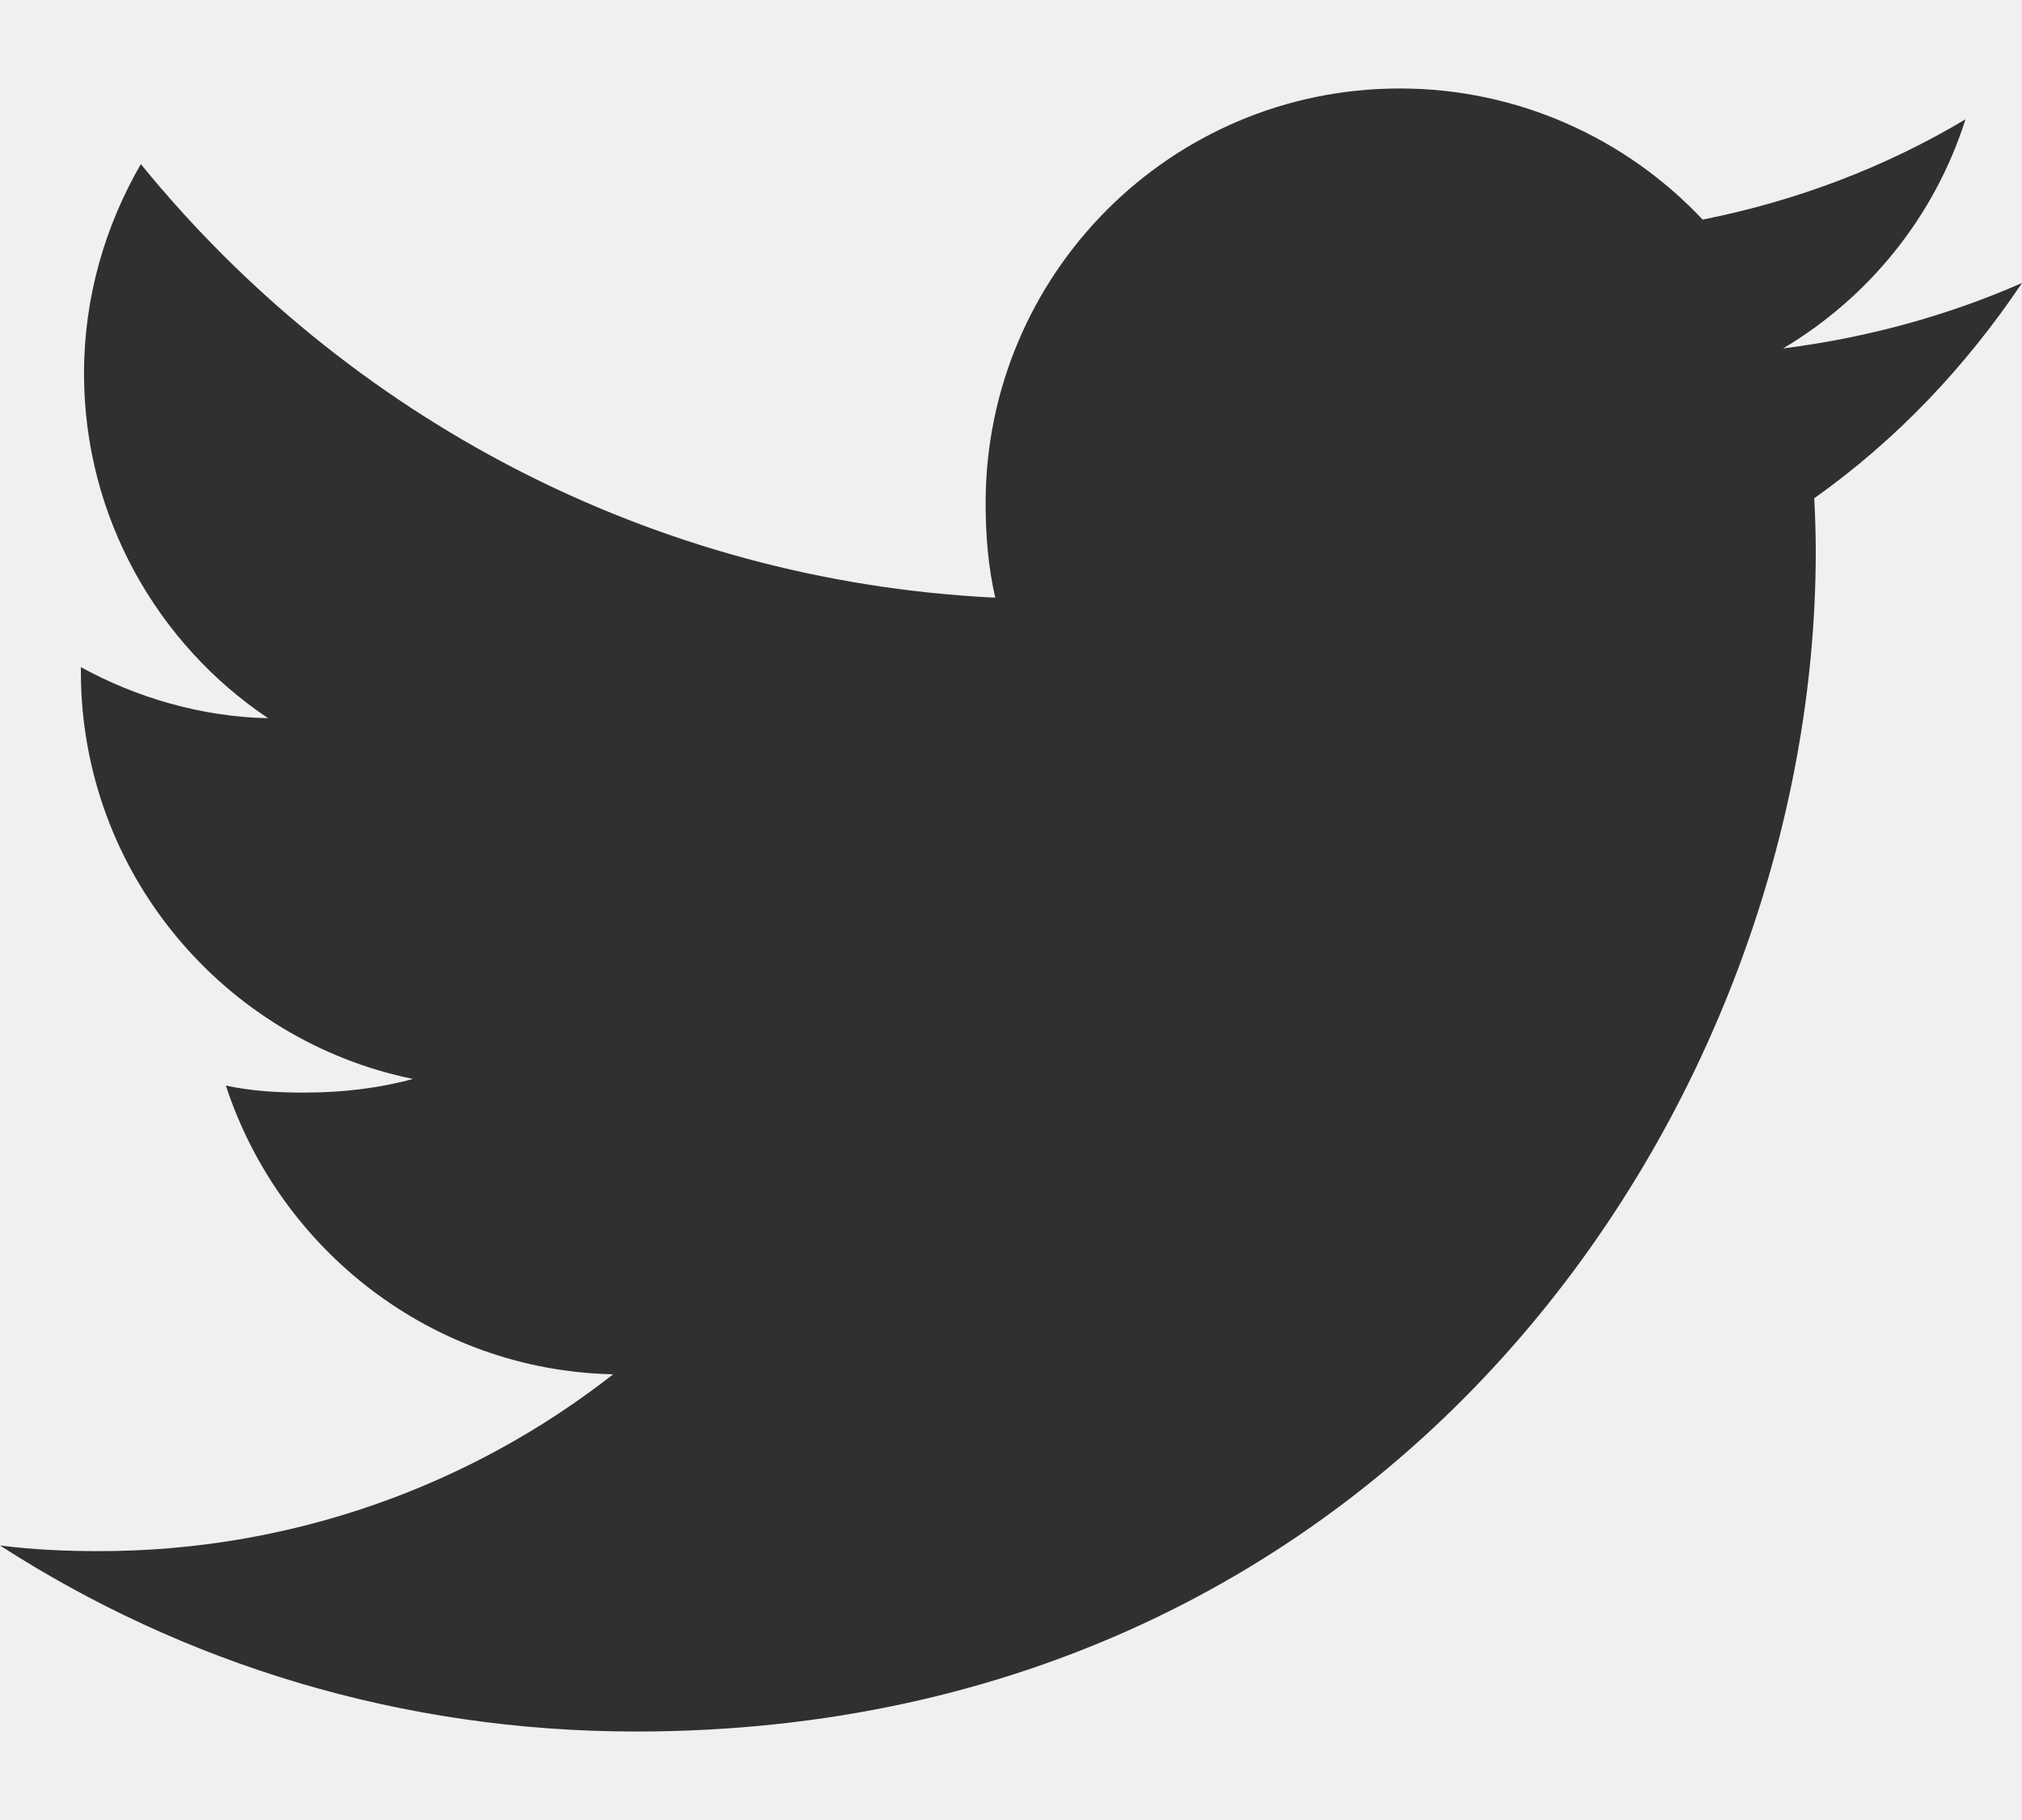
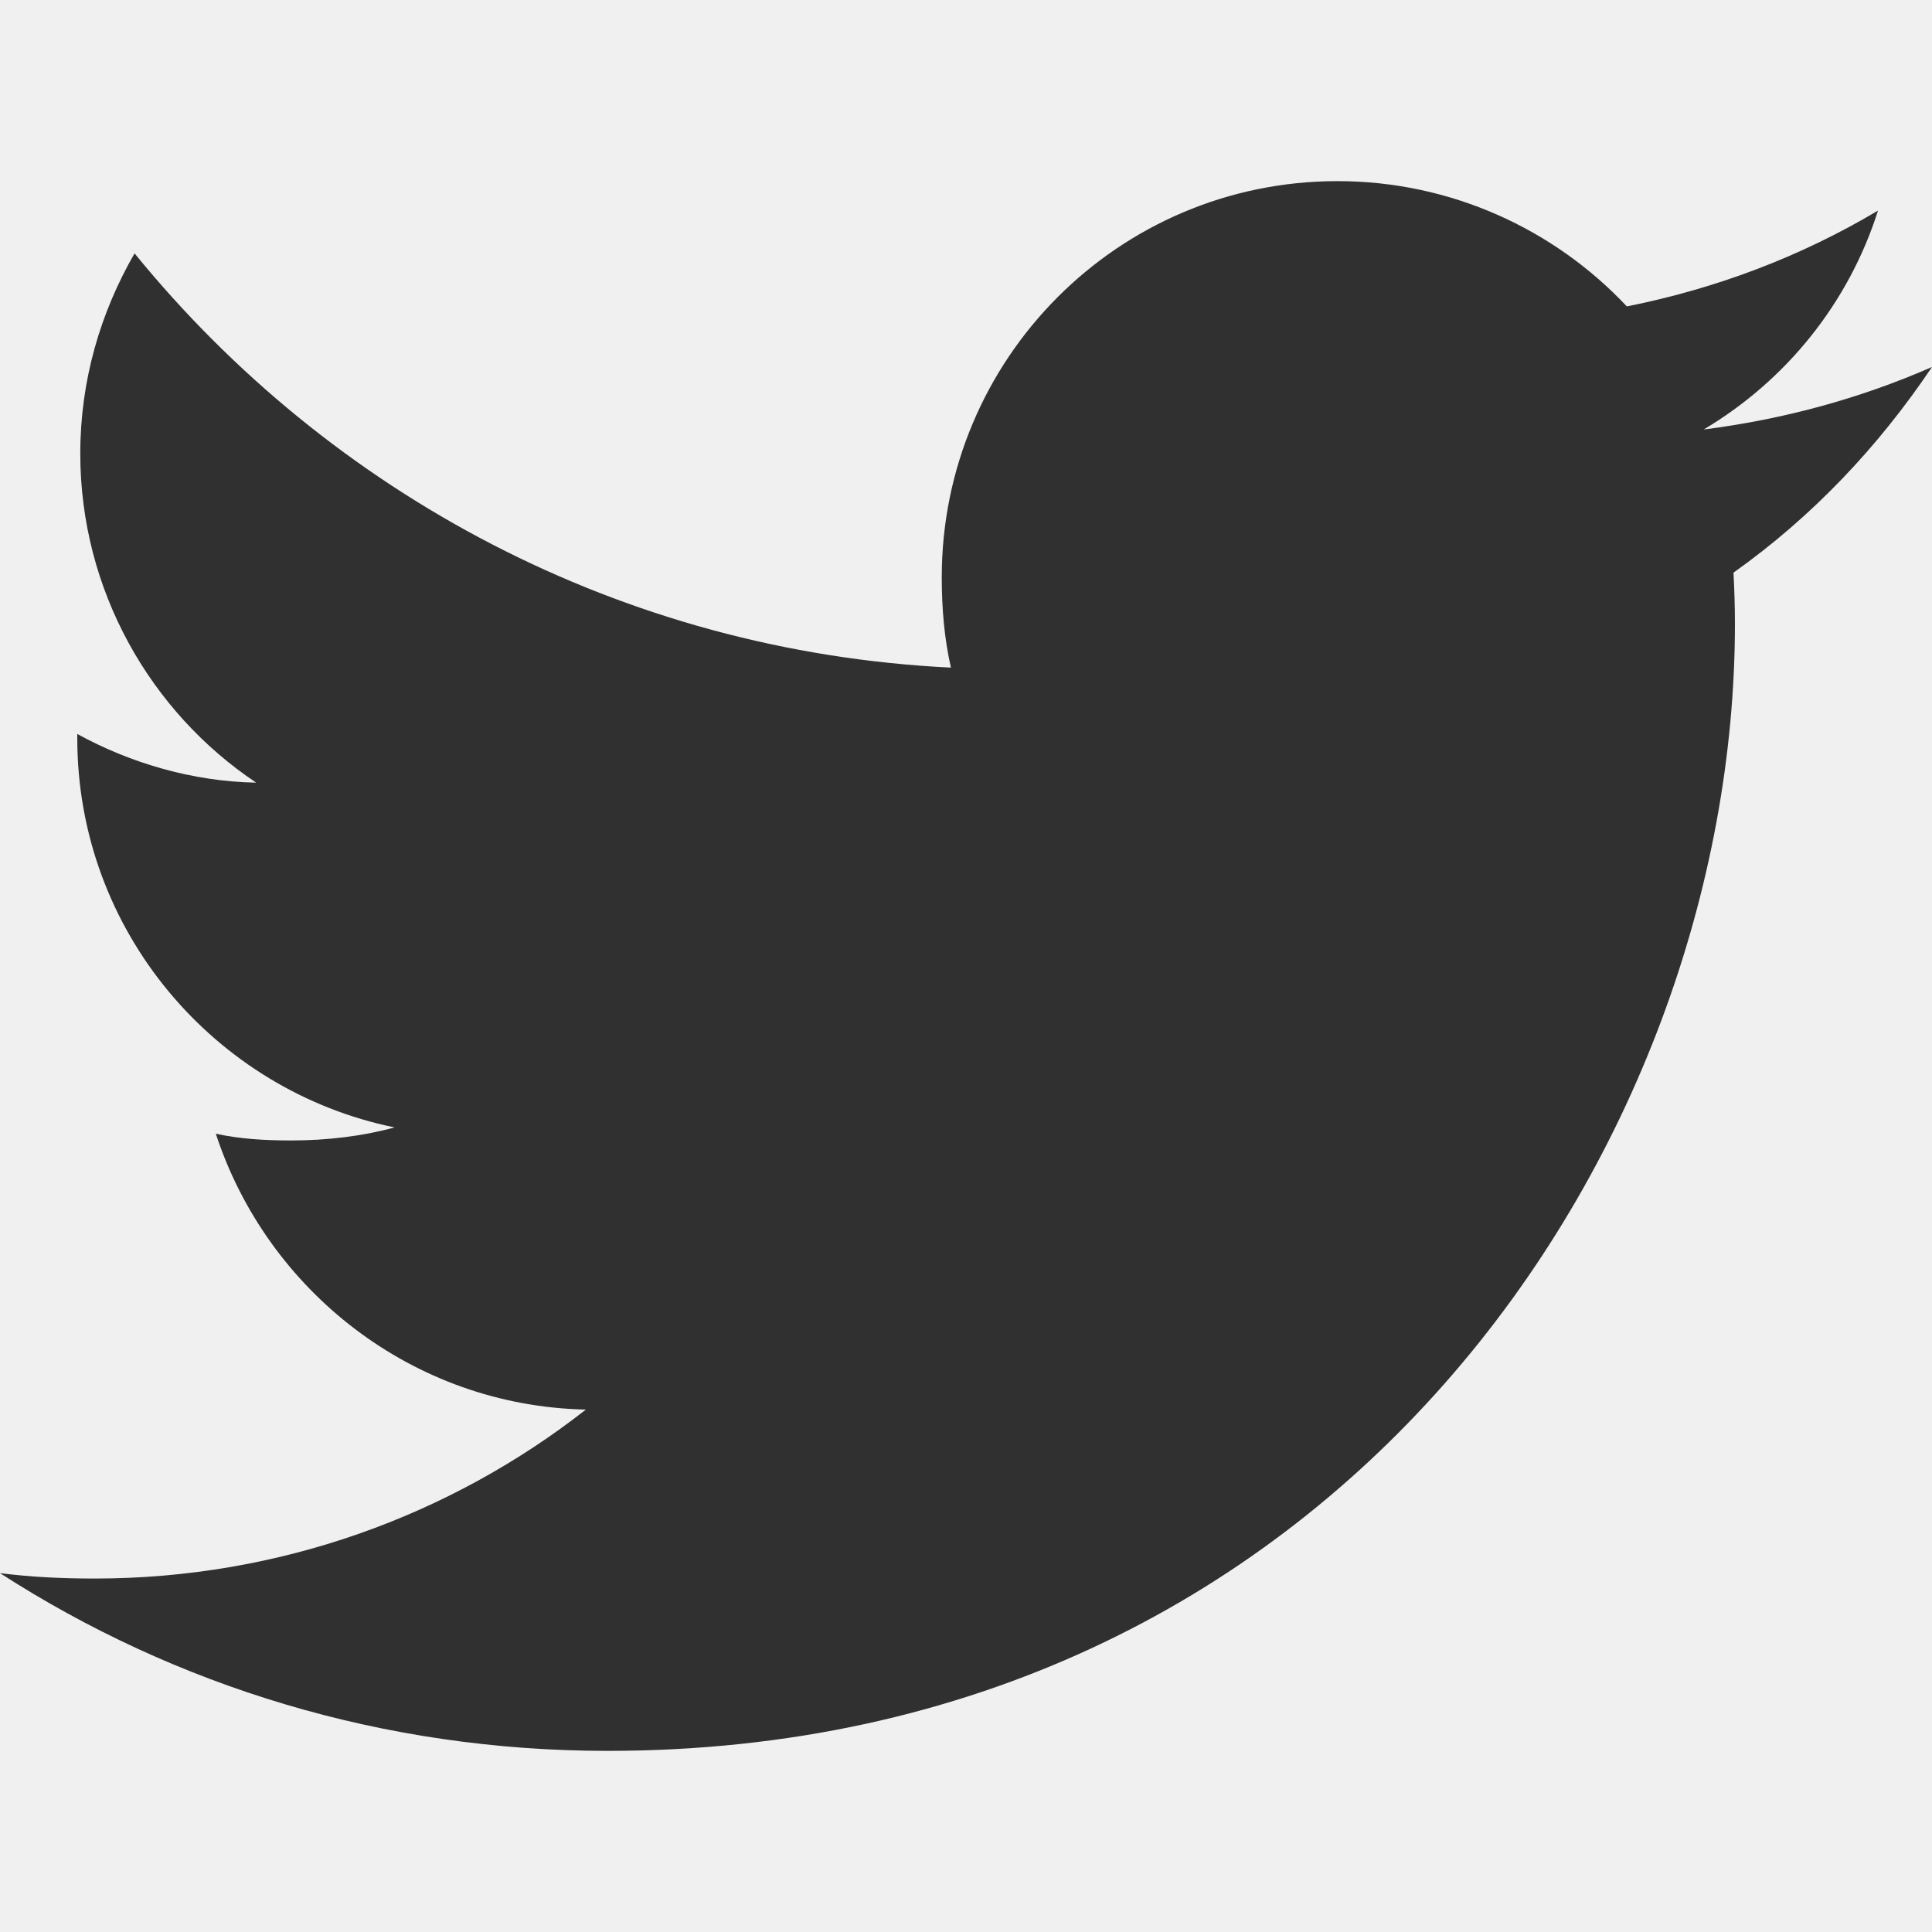
- <svg xmlns="http://www.w3.org/2000/svg" width="20" height="18" viewBox="0 0 20 18" fill="none">
-   <path d="M20 2.799C19.256 3.125 18.464 3.341 17.637 3.446C18.488 2.939 19.136 2.141 19.441 1.18C18.649 1.653 17.774 1.986 16.841 2.172C16.089 1.371 15.016 0.875 13.846 0.875C11.576 0.875 9.749 2.717 9.749 4.976C9.749 5.301 9.776 5.614 9.844 5.911C6.435 5.745 3.419 4.111 1.393 1.623C1.039 2.236 0.831 2.939 0.831 3.695C0.831 5.115 1.562 6.374 2.652 7.103C1.994 7.09 1.347 6.899 0.8 6.598C0.8 6.61 0.8 6.626 0.8 6.643C0.8 8.635 2.221 10.29 4.085 10.671C3.751 10.762 3.388 10.806 3.01 10.806C2.748 10.806 2.482 10.791 2.234 10.736C2.765 12.36 4.272 13.554 6.065 13.592C4.67 14.684 2.899 15.341 0.981 15.341C0.645 15.341 0.323 15.326 0 15.285C1.816 16.456 3.969 17.125 6.29 17.125C13.835 17.125 17.96 10.875 17.96 5.457C17.96 5.276 17.954 5.101 17.945 4.928C18.759 4.35 19.442 3.629 20 2.799Z" fill="#303030" />
+ <svg xmlns="http://www.w3.org/2000/svg" width="20" height="20" viewBox="0 0 20 20" fill="none">
+   <g clip-path="url(#clip0)">
+     <path d="M20 3.799C19.256 4.125 18.464 4.341 17.637 4.446C18.488 3.939 19.136 3.141 19.441 2.18C18.649 2.652 17.774 2.986 16.841 3.172C16.089 2.371 15.016 1.875 13.846 1.875C11.576 1.875 9.749 3.717 9.749 5.976C9.749 6.301 9.776 6.614 9.844 6.911C6.435 6.745 3.419 5.111 1.393 2.623C1.039 3.236 0.831 3.939 0.831 4.695C0.831 6.115 1.562 7.374 2.652 8.102C1.994 8.09 1.347 7.899 0.8 7.598C0.8 7.61 0.8 7.626 0.8 7.643C0.8 9.635 2.221 11.29 4.085 11.671C3.751 11.762 3.388 11.806 3.01 11.806C2.748 11.806 2.482 11.791 2.234 11.736C2.765 13.36 4.272 14.554 6.065 14.592C4.67 15.684 2.899 16.341 0.981 16.341C0.645 16.341 0.323 16.326 0 16.285C1.816 17.456 3.969 18.125 6.29 18.125C13.835 18.125 17.96 11.875 17.96 6.457C17.96 6.276 17.954 6.101 17.945 5.928C18.759 5.35 19.442 4.629 20 3.799Z" fill="#303030" />
+   </g>
+   <defs>
+     <clipPath id="clip0">
+       <rect width="20" height="20" fill="white" />
+     </clipPath>
+   </defs>
</svg>
